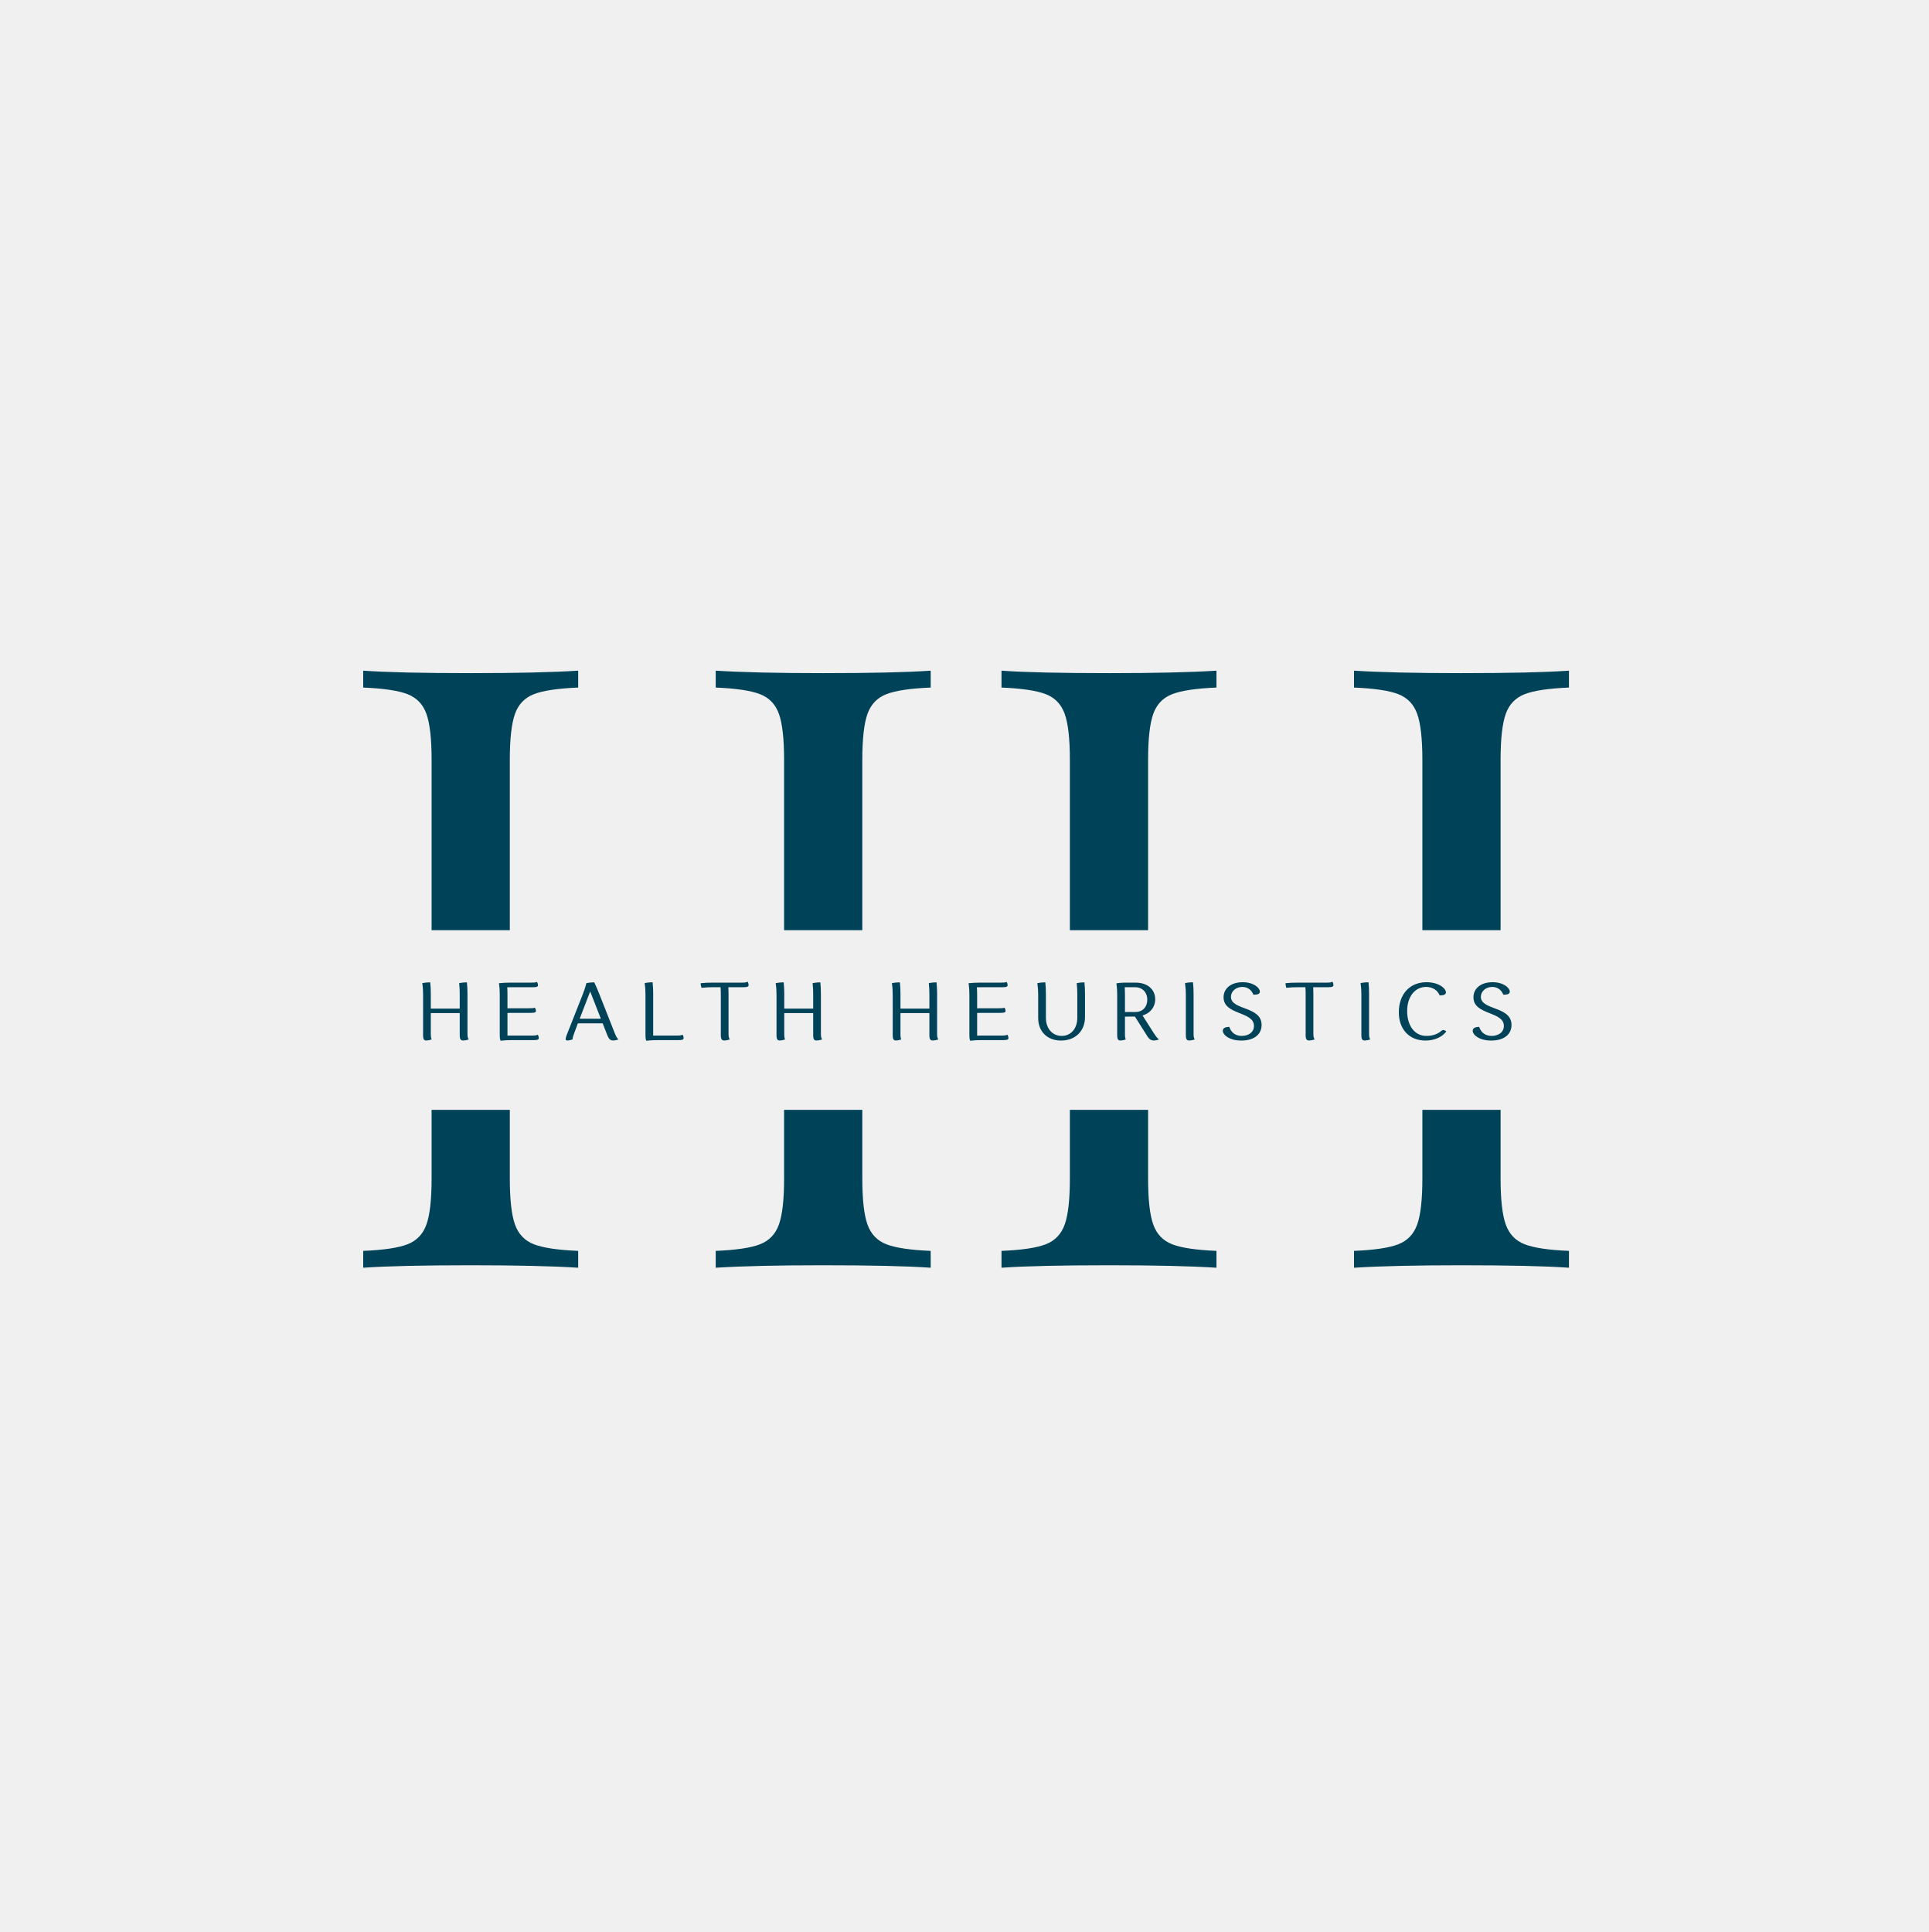
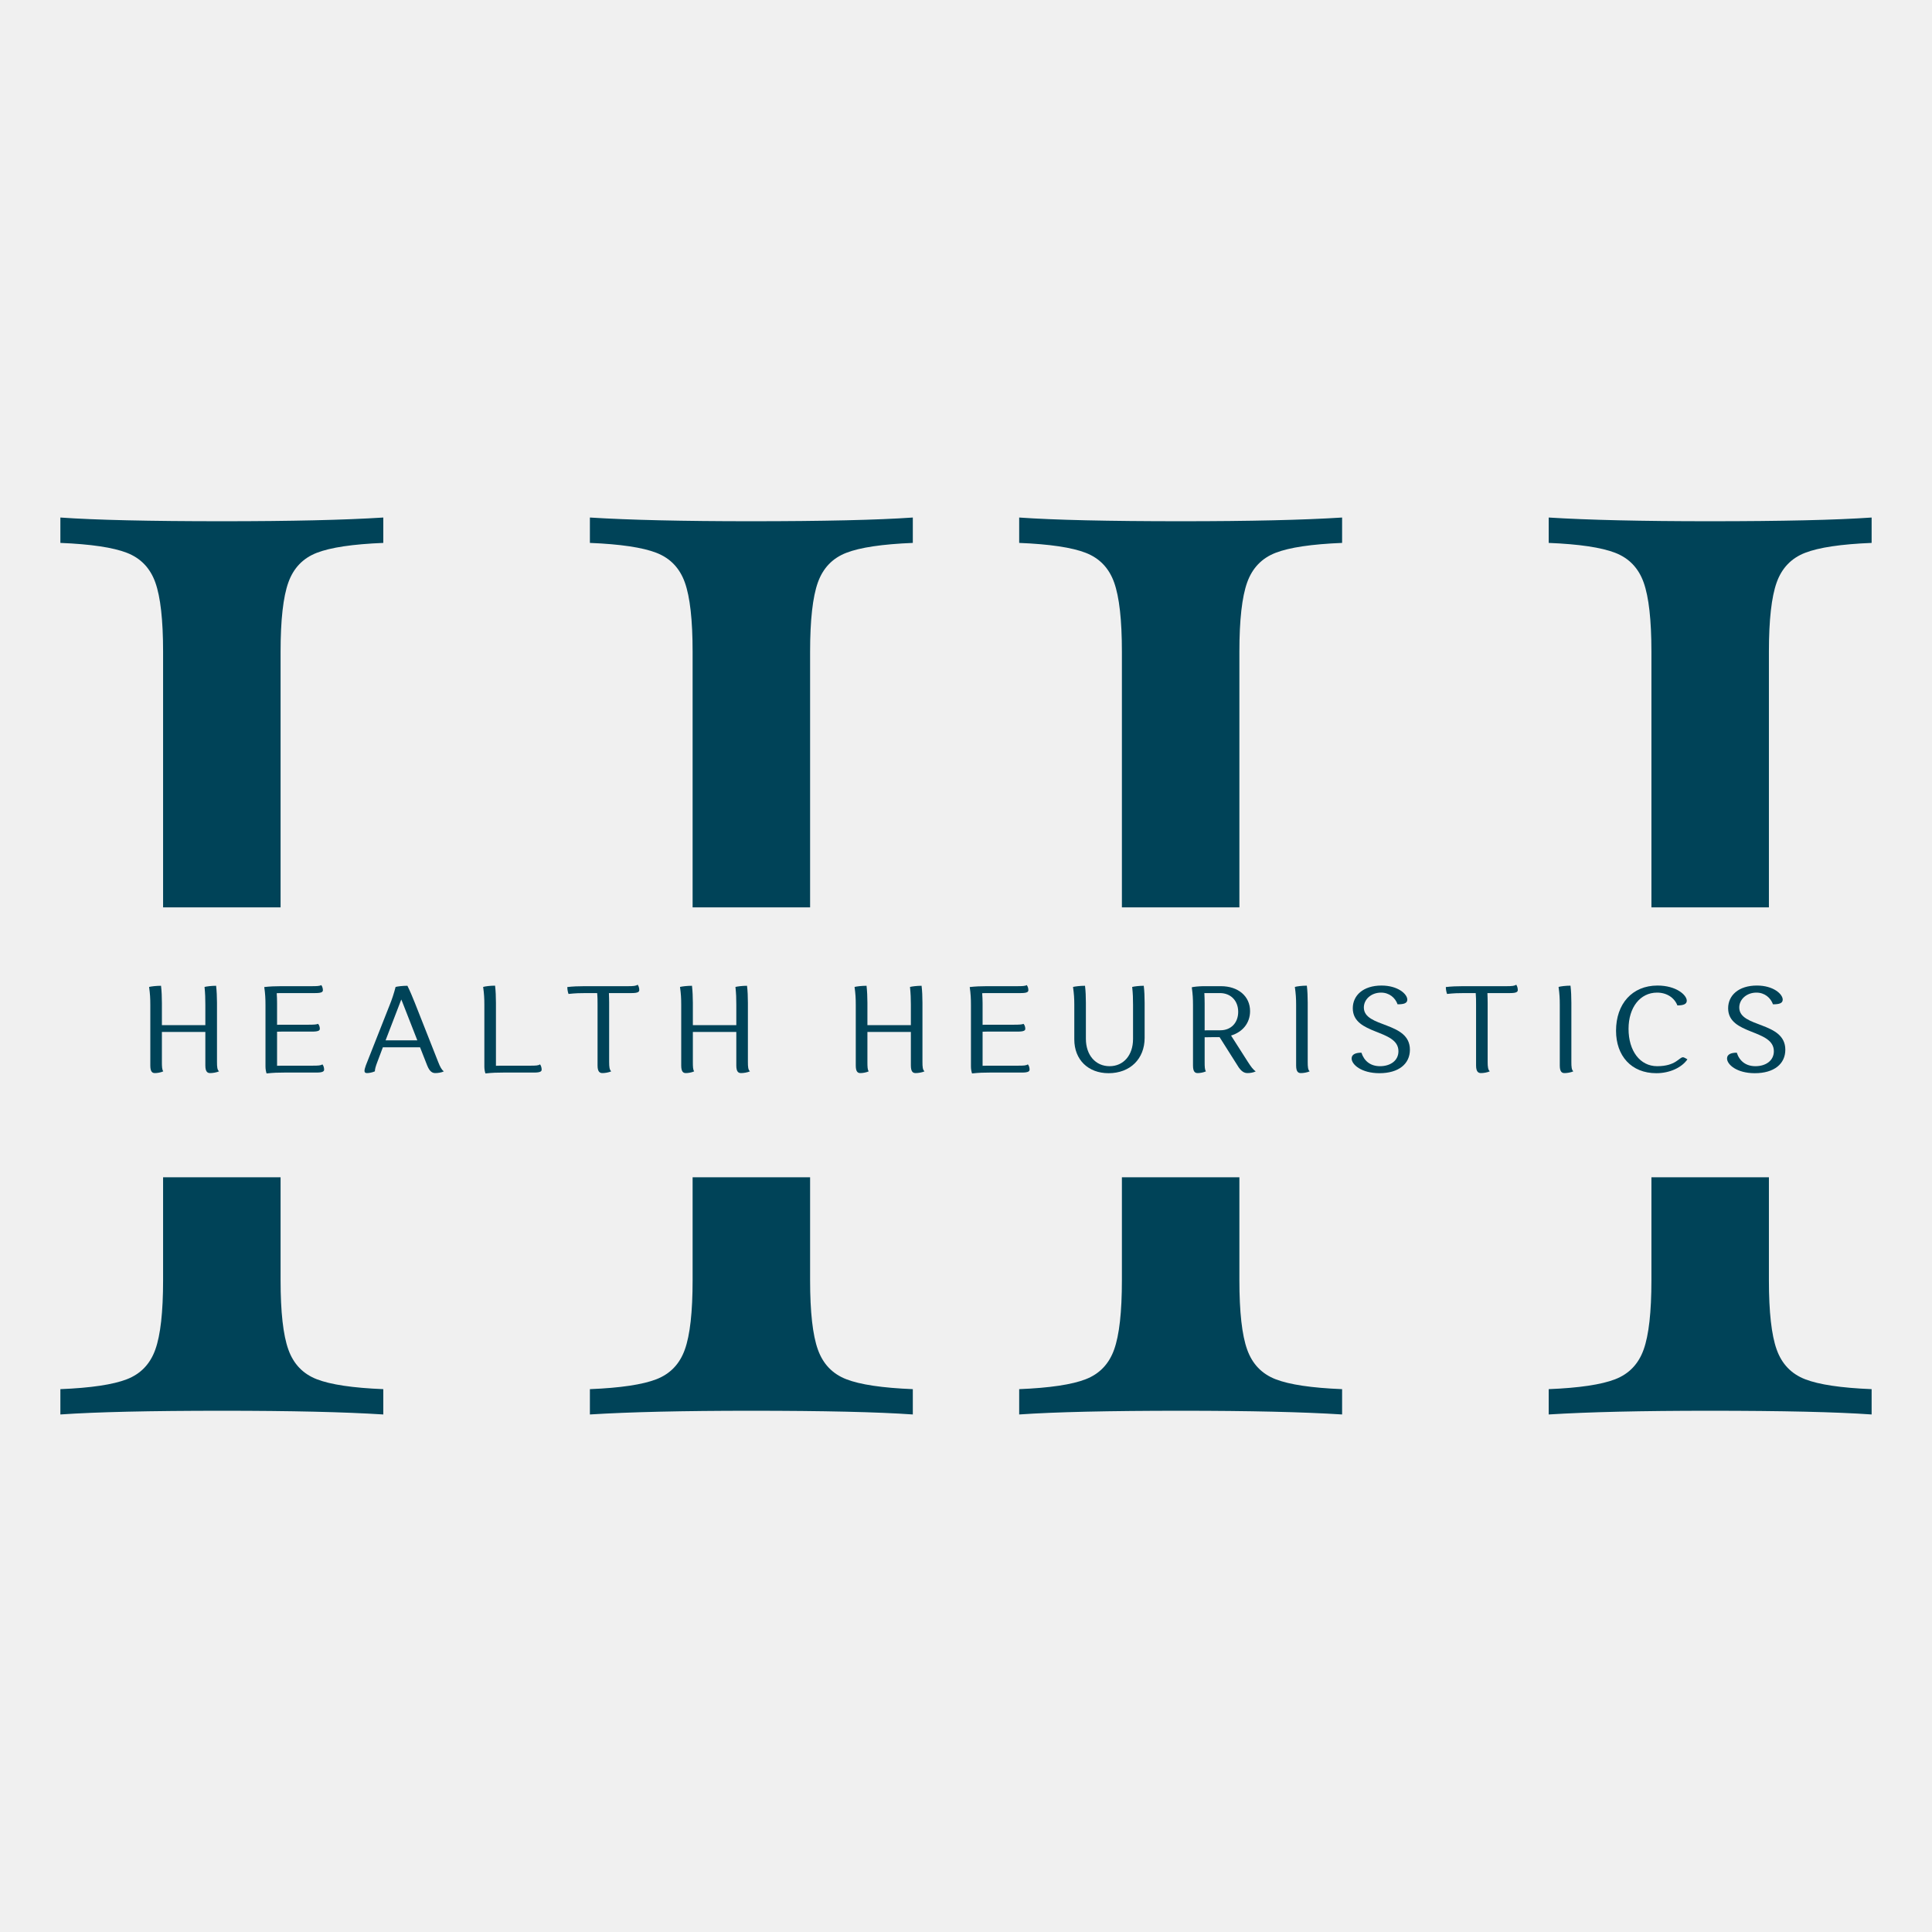
- <svg xmlns="http://www.w3.org/2000/svg" width="512" height="513" viewBox="0 0 512 513" fill="none">
-   <g clip-path="url(#clip0_7788_10491)">
-     <path d="M404.828 184.318C407.272 183.369 411.191 182.786 416.584 182.567V178.082C410.31 178.519 400.76 178.737 387.932 178.737C375.979 178.737 366.503 178.519 359.506 178.082V182.567C364.899 182.786 368.818 183.369 371.262 184.318C373.706 185.267 375.381 187.015 376.289 189.561C377.204 192.114 377.662 196.197 377.662 201.808V246.986H398.428V201.808C398.428 196.197 398.886 192.114 399.8 189.561C400.708 187.015 402.384 185.267 404.828 184.318Z" fill="#004358" />
-     <path d="M398.428 294.698H377.662V312.892C377.662 318.51 377.204 322.592 376.289 325.139C375.381 327.692 373.706 329.443 371.262 330.392C368.818 331.341 364.899 331.924 359.506 332.143V336.618C366.503 336.181 375.979 335.962 387.932 335.962C400.835 335.962 410.385 336.181 416.584 336.618V332.143C411.191 331.924 407.272 331.341 404.828 330.392C402.384 329.443 400.708 327.692 399.8 325.139C398.886 322.592 398.428 318.51 398.428 312.892V294.698Z" fill="#004358" />
-     <path d="M304.835 294.698H284.068V312.892C284.068 318.51 283.611 322.592 282.696 325.139C281.788 327.692 280.112 329.443 277.668 330.392C275.224 331.341 271.305 331.924 265.912 332.143V336.618C272.186 336.181 281.737 335.962 294.564 335.962C306.661 335.962 316.136 336.181 322.99 336.618V332.143C317.597 331.924 313.679 331.341 311.235 330.392C308.791 329.443 307.115 327.692 306.207 325.139C305.292 322.592 304.835 318.51 304.835 312.892V294.698Z" fill="#004358" />
-     <path d="M284.068 246.986H304.835V201.808C304.835 196.197 305.292 192.114 306.207 189.561C307.115 187.015 308.791 185.267 311.235 184.318C313.679 183.369 317.597 182.786 322.99 182.567V178.082C316.136 178.519 306.661 178.737 294.564 178.737C281.662 178.737 272.111 178.519 265.912 178.082V182.567C271.305 182.786 275.224 183.369 277.668 184.318C280.112 185.267 281.788 187.015 282.696 189.561C283.611 192.114 284.068 196.197 284.068 201.808V246.986Z" fill="#004358" />
-     <path d="M228.956 246.986H208.19V201.808C208.19 196.197 207.732 192.114 206.817 189.561C205.909 187.015 204.234 185.267 201.79 184.318C199.346 183.369 195.427 182.786 190.034 182.567V178.082C197.031 178.519 206.507 178.737 218.46 178.737C231.288 178.737 240.838 178.519 247.112 178.082V182.567C241.719 182.786 237.8 183.369 235.356 184.318C232.912 185.267 231.236 187.015 230.328 189.561C229.414 192.114 228.956 196.197 228.956 201.808V246.986Z" fill="#004358" />
-     <path d="M135.363 246.986V201.808C135.363 196.197 135.82 192.114 136.735 189.561C137.643 187.015 139.319 185.267 141.763 184.318C144.207 183.369 148.125 182.786 153.518 182.567V178.082C146.664 178.519 137.189 178.737 125.092 178.737C112.19 178.737 102.639 178.519 96.44 178.082V182.567C101.833 182.786 105.752 183.369 108.196 184.318C110.64 185.267 112.316 187.015 113.224 189.561C114.139 192.114 114.596 196.197 114.596 201.808V246.986H135.363Z" fill="#004358" />
-     <path d="M114.596 294.698V312.892C114.596 318.51 114.139 322.592 113.224 325.139C112.316 327.692 110.64 329.443 108.196 330.392C105.752 331.341 101.833 331.924 96.44 332.143V336.618C102.714 336.181 112.265 335.962 125.092 335.962C137.189 335.962 146.664 336.181 153.518 336.618V332.143C148.125 331.924 144.207 331.341 141.763 330.392C139.319 329.443 137.643 327.692 136.735 325.139C135.82 322.592 135.363 318.51 135.363 312.892V294.698H114.596Z" fill="#004358" />
-     <path d="M208.19 294.698H228.956V312.892C228.956 318.51 229.414 322.592 230.328 325.139C231.236 327.692 232.912 329.443 235.356 330.392C237.8 331.341 241.719 331.924 247.112 332.143V336.618C240.913 336.181 231.363 335.962 218.46 335.962C206.507 335.962 197.031 336.181 190.034 336.618V332.143C195.427 331.924 199.346 331.341 201.79 330.392C204.234 329.443 205.909 327.692 206.817 325.139C207.732 322.592 208.19 318.51 208.19 312.892V294.698Z" fill="#004358" />
-     <path d="M122.065 274.926C122.065 276.083 122.464 276.278 122.925 276.278C123.334 276.278 124.01 276.185 124.492 275.97C124.164 275.704 124.123 275.182 124.123 274.312V263.856C124.123 262.832 124.072 261.768 123.969 260.846C123.14 260.846 122.29 260.959 121.921 261.051C122.044 262.29 122.065 263.099 122.065 264.184V267.809H114.385V263.856C114.385 262.832 114.344 261.768 114.231 260.846C113.361 260.846 112.49 260.959 112.122 261.051C112.296 262.29 112.337 263.099 112.337 264.184V274.926C112.337 276.083 112.705 276.278 113.166 276.278C113.535 276.278 114.17 276.185 114.63 275.97C114.415 275.704 114.385 275.182 114.385 274.312V269.007H122.065V274.926Z" fill="#004358" />
-     <path d="M140.947 268.946C142.094 268.946 142.299 268.731 142.299 268.444C142.299 268.208 142.227 267.83 141.992 267.574C141.725 267.696 141.203 267.727 140.333 267.727H135.704C135.377 267.727 135.049 267.727 134.742 267.748V263.928C134.742 263.314 134.721 262.73 134.68 262.157C135.049 262.136 135.418 262.136 135.837 262.136H141.51C142.647 262.136 142.842 261.921 142.842 261.614C142.842 261.378 142.77 261 142.555 260.723C142.299 260.897 141.746 260.918 140.875 260.918H135.51C134.486 260.918 133.39 260.959 132.479 261.071C132.653 262.29 132.694 263.14 132.694 264.235V275.12C132.694 275.581 132.786 276.063 132.888 276.339C134.138 276.206 134.947 276.185 136.032 276.185H141.705C142.862 276.185 143.057 275.95 143.057 275.663C143.057 275.407 142.995 275.008 142.749 274.731C142.493 274.946 141.971 274.967 141.091 274.967H135.704C135.377 274.967 135.069 274.967 134.742 274.987V268.966C135.162 268.946 135.571 268.946 136.032 268.946H140.947Z" fill="#004358" />
-     <path d="M161.274 274.926C161.734 276.083 162.236 276.278 162.717 276.278C163.158 276.278 163.834 276.185 164.223 275.97C163.834 275.704 163.567 275.202 163.219 274.312L159.092 263.856C158.683 262.832 158.243 261.768 157.782 260.846C156.891 260.846 156.041 260.959 155.693 261.051C155.386 262.249 155.017 263.334 154.669 264.184L150.429 274.926C150.255 275.407 150.194 275.704 150.194 275.909C150.194 276.185 150.388 276.278 150.634 276.278C150.982 276.278 151.546 276.185 152.027 275.97C152.027 275.622 152.16 275.1 152.467 274.312L153.44 271.721H160.014L161.274 274.926ZM157.065 264.184L159.533 270.492H153.921L156.696 263.273C156.829 263.56 156.932 263.856 157.065 264.184Z" fill="#004358" />
-     <path d="M180.177 276.186C181.324 276.186 181.508 275.951 181.508 275.664C181.508 275.408 181.436 275.008 181.221 274.732C180.955 274.947 180.433 274.967 179.562 274.967H174.391C174.063 274.967 173.756 274.967 173.429 274.988V263.857C173.429 262.833 173.388 261.748 173.275 260.826C172.425 260.826 171.534 260.939 171.166 261.051C171.34 262.29 171.381 263.099 171.381 264.185V275.121C171.381 275.582 171.463 276.063 171.575 276.34C172.824 276.207 173.623 276.186 174.719 276.186H180.177Z" fill="#004358" />
-     <path d="M197.431 262.136C198.568 262.136 198.762 261.901 198.762 261.593C198.762 261.348 198.701 260.959 198.475 260.651C198.219 260.877 197.667 260.918 196.796 260.918H189.075C188.051 260.918 186.955 260.959 186.044 261.071C186.044 261.522 186.147 262.003 186.259 262.29C187.478 262.157 188.307 262.136 189.403 262.136H191.318C191.389 262.853 191.389 263.447 191.389 264.184V274.926C191.389 276.083 191.799 276.278 192.26 276.278C192.669 276.278 193.325 276.185 193.806 275.97C193.499 275.704 193.437 275.182 193.437 274.312V263.856C193.437 263.273 193.417 262.71 193.396 262.136H197.431Z" fill="#004358" />
-     <path d="M215.914 274.926C215.914 276.083 216.303 276.278 216.764 276.278C217.174 276.278 217.85 276.185 218.331 275.97C218.003 275.704 217.962 275.182 217.962 274.312V263.856C217.962 262.832 217.921 261.768 217.809 260.846C216.979 260.846 216.129 260.959 215.761 261.051C215.894 262.29 215.914 263.099 215.914 264.184V267.809H208.234V263.856C208.234 262.832 208.183 261.768 208.081 260.846C207.21 260.846 206.33 260.959 205.961 261.051C206.135 262.29 206.176 263.099 206.176 264.184V274.926C206.176 276.083 206.555 276.278 207.005 276.278C207.384 276.278 208.009 276.185 208.47 275.97C208.255 275.704 208.234 275.182 208.234 274.312V269.007H215.914V274.926Z" fill="#004358" />
-     <path d="M246.767 274.926C246.767 276.083 247.156 276.278 247.617 276.278C248.027 276.278 248.703 276.185 249.184 275.97C248.856 275.704 248.815 275.182 248.815 274.312V263.856C248.815 262.832 248.774 261.768 248.662 260.846C247.832 260.846 246.982 260.959 246.614 261.051C246.737 262.29 246.767 263.099 246.767 264.184V267.809H239.087V263.856C239.087 262.832 239.036 261.768 238.934 260.846C238.053 260.846 237.183 260.959 236.814 261.051C236.988 262.29 237.029 263.099 237.029 264.184V274.926C237.029 276.083 237.398 276.278 237.859 276.278C238.227 276.278 238.862 276.185 239.323 275.97C239.108 275.704 239.087 275.182 239.087 274.312V269.007H246.767V274.926Z" fill="#004358" />
-     <path d="M265.64 268.946C266.797 268.946 266.991 268.731 266.991 268.444C266.991 268.208 266.92 267.83 266.684 267.574C266.418 267.696 265.896 267.727 265.025 267.727H260.397C260.069 267.727 259.741 267.727 259.444 267.748V263.928C259.444 263.314 259.414 262.73 259.373 262.157C259.741 262.136 260.12 262.136 260.53 262.136H266.203C267.339 262.136 267.534 261.921 267.534 261.614C267.534 261.378 267.473 261 267.247 260.723C266.991 260.897 266.438 260.918 265.568 260.918H260.202C259.178 260.918 258.083 260.959 257.171 261.071C257.345 262.29 257.386 263.14 257.386 264.235V275.12C257.386 275.581 257.478 276.063 257.581 276.339C258.83 276.206 259.639 276.185 260.724 276.185H266.397C267.555 276.185 267.749 275.95 267.749 275.663C267.749 275.407 267.688 275.008 267.442 274.731C267.186 274.946 266.664 274.967 265.793 274.967H260.397C260.069 274.967 259.762 274.967 259.444 274.987V268.966C259.854 268.946 260.264 268.946 260.724 268.946H265.64Z" fill="#004358" />
-     <path d="M275.654 270.338C275.654 273.902 278.091 276.298 281.716 276.298C285.515 276.298 288.086 273.769 288.086 270.062V263.856C288.086 262.832 288.045 261.768 287.932 260.846C287.103 260.846 286.253 260.959 285.884 261.051C286.017 262.29 286.038 263.099 286.038 264.184V270.256C286.038 273.113 284.358 275.059 281.891 275.059C279.402 275.059 277.702 273.093 277.702 270.216V263.856C277.702 262.832 277.661 261.768 277.549 260.846C276.678 260.846 275.808 260.959 275.429 261.051C275.603 262.29 275.654 263.099 275.654 264.184V270.338Z" fill="#004358" />
-     <path d="M296.636 274.926C296.636 276.083 297.015 276.278 297.465 276.278C297.844 276.278 298.469 276.186 298.93 275.971C298.715 275.705 298.694 275.182 298.694 274.312V269.95C299.104 269.929 299.524 269.929 299.974 269.929H301.336L304.47 274.885C305.176 276.104 305.78 276.278 306.282 276.278C306.743 276.278 307.327 276.186 307.726 275.971C307.265 275.684 306.876 275.141 306.303 274.251L303.364 269.643C305.432 269.008 306.722 267.42 306.722 265.321C306.722 262.71 304.644 260.918 301.572 260.918H298.387C297.558 260.939 296.769 261.02 296.421 261.113C296.595 262.352 296.636 263.161 296.636 264.256V274.926ZM298.643 262.137H301.398C303.312 262.137 304.623 263.488 304.623 265.454C304.623 267.379 303.364 268.711 301.479 268.711H299.647C299.319 268.711 299.001 268.711 298.694 268.731V263.929C298.694 263.335 298.674 262.731 298.643 262.137Z" fill="#004358" />
-     <path d="M314.864 274.927C314.864 276.084 315.253 276.278 315.713 276.278C316.123 276.278 316.778 276.186 317.26 275.971C316.952 275.705 316.912 275.183 316.912 274.312V263.857C316.912 262.833 316.871 261.748 316.758 260.826C315.908 260.826 315.007 260.939 314.638 261.051C314.812 262.29 314.864 263.099 314.864 264.185V274.927Z" fill="#004358" />
-     <path d="M326.404 272.673C325.349 272.673 324.674 272.98 324.674 273.697C324.674 274.772 326.404 276.298 329.589 276.298C333.009 276.298 334.975 274.639 334.975 272.151C334.975 267.113 326.834 268.311 326.834 264.686C326.834 263.232 328.145 262.054 329.876 262.054C331.33 262.054 332.384 262.965 332.794 264.122C333.89 264.122 334.514 263.948 334.514 263.293C334.514 262.31 332.855 260.805 329.957 260.805C326.711 260.805 324.878 262.556 324.878 264.819C324.878 269.601 332.948 268.464 332.948 272.417C332.948 274.096 331.504 275.059 329.691 275.059C328.012 275.059 326.885 274.158 326.404 272.673Z" fill="#004358" />
-     <path d="M352.71 262.136C353.847 262.136 354.042 261.901 354.042 261.593C354.042 261.348 353.98 260.959 353.765 260.651C353.499 260.877 352.956 260.918 352.086 260.918H344.355C343.331 260.918 342.245 260.959 341.324 261.071C341.324 261.522 341.436 262.003 341.539 262.29C342.767 262.157 343.597 262.136 344.682 262.136H346.607C346.669 262.853 346.669 263.447 346.669 264.184V274.926C346.669 276.083 347.089 276.278 347.539 276.278C347.959 276.278 348.614 276.185 349.096 275.97C348.788 275.704 348.717 275.182 348.717 274.312V263.856C348.717 263.273 348.696 262.71 348.676 262.136H352.71Z" fill="#004358" />
-     <path d="M361.465 274.927C361.465 276.084 361.854 276.278 362.315 276.278C362.725 276.278 363.38 276.186 363.861 275.971C363.554 275.705 363.513 275.183 363.513 274.312V263.857C363.513 262.833 363.472 261.748 363.36 260.826C362.51 260.826 361.619 260.939 361.25 261.051C361.424 262.29 361.465 263.099 361.465 264.185V274.927Z" fill="#004358" />
-     <path d="M373.62 268.464C373.62 264.645 375.689 262.054 378.659 262.054C380.42 262.054 381.731 262.986 382.253 264.317C383.287 264.317 383.912 264.102 383.912 263.488C383.912 262.484 382.058 260.805 378.74 260.805C374.245 260.805 371.409 264.061 371.409 268.792C371.409 273.247 374.122 276.298 378.525 276.298C380.952 276.298 383.041 275.274 384.024 273.851L383.697 273.656C383.543 273.574 383.369 273.482 383.236 273.482C382.56 273.482 381.976 275.059 378.679 275.059C375.648 275.059 373.62 272.366 373.62 268.464Z" fill="#004358" />
-     <path d="M392.749 272.673C391.704 272.673 391.028 272.98 391.028 273.697C391.028 274.772 392.749 276.298 395.933 276.298C399.364 276.298 401.33 274.639 401.33 272.151C401.33 267.113 393.189 268.311 393.189 264.686C393.189 263.232 394.5 262.054 396.22 262.054C397.684 262.054 398.729 262.966 399.149 264.123C400.234 264.123 400.869 263.949 400.869 263.293C400.869 262.31 399.21 260.805 396.312 260.805C393.056 260.805 391.223 262.556 391.223 264.819C391.223 269.601 399.302 268.464 399.302 272.417C399.302 274.096 397.859 275.059 396.046 275.059C394.367 275.059 393.23 274.158 392.749 272.673Z" fill="#004358" />
-   </g>
-   <defs>
-     <clipPath id="clip0_7788_10491">
-       <rect width="512" height="512" fill="white" transform="translate(0 0.5)" />
-     </clipPath>
-   </defs>
+ <svg xmlns="http://www.w3.org/2000/svg" width="512" height="512" viewBox="0 0 512 512" fill="none">
+   <path d="M478.375 146.501C482.039 145.079 487.914 144.204 496 143.876V137.151C486.594 137.806 472.274 138.134 453.042 138.134C435.12 138.134 420.913 137.806 410.422 137.151V143.876C418.508 144.204 424.383 145.079 428.047 146.501C431.711 147.924 434.224 150.544 435.585 154.362C436.957 158.19 437.643 164.311 437.643 172.725V240.462H468.779V172.725C468.779 164.311 469.465 158.19 470.836 154.362C472.198 150.544 474.71 147.924 478.375 146.501Z" fill="#004358" />
+   <path d="M468.779 311.996H437.643V339.275C437.643 347.699 436.957 353.82 435.585 357.638C434.224 361.466 431.711 364.091 428.047 365.514C424.383 366.936 418.508 367.812 410.422 368.139V374.848C420.913 374.193 435.12 373.866 453.042 373.866C472.387 373.866 486.706 374.193 496 374.848V368.139C487.914 367.812 482.039 366.936 478.375 365.514C474.71 364.091 472.198 361.466 470.836 357.638C469.465 353.82 468.779 347.699 468.779 339.275V311.996Z" fill="#004358" />
+   <path d="M328.451 311.996H297.315V339.275C297.315 347.699 296.629 353.82 295.258 357.638C293.897 361.466 291.384 364.091 287.72 365.514C284.055 366.936 278.18 367.812 270.094 368.139V374.848C279.501 374.193 293.82 373.866 313.052 373.866C331.189 373.866 345.396 374.193 355.672 374.848V368.139C347.586 367.812 341.711 366.936 338.047 365.514C334.383 364.091 331.87 361.466 330.509 357.638C329.137 353.82 328.451 347.699 328.451 339.275V311.996Z" fill="#004358" />
+   <path d="M297.315 240.462H328.451V172.725C328.451 164.311 329.137 158.19 330.509 154.362C331.87 150.544 334.383 147.924 338.047 146.501C341.711 145.079 347.586 144.204 355.672 143.876V137.151C345.396 137.806 331.189 138.134 313.052 138.134C293.707 138.134 279.388 137.806 270.094 137.151V143.876C278.18 144.204 284.055 145.079 287.72 146.501C291.384 147.924 293.897 150.544 295.258 154.362C296.629 158.19 297.315 164.311 297.315 172.725V240.462Z" fill="#004358" />
+   <path d="M214.685 240.462H183.549V172.725C183.549 164.311 182.863 158.19 181.491 154.362C180.13 150.544 177.617 147.924 173.953 146.501C170.289 145.079 164.414 144.204 156.328 143.876V137.151C166.819 137.806 181.026 138.134 198.948 138.134C218.18 138.134 232.5 137.806 241.906 137.151V143.876C233.82 144.204 227.945 145.079 224.28 146.501C220.616 147.924 218.103 150.544 216.742 154.362C215.371 158.19 214.685 164.311 214.685 172.725V240.462Z" fill="#004358" />
+   <path d="M74.357 240.462V172.725C74.357 164.311 75.043 158.19 76.415 154.362C77.776 150.544 80.289 147.924 83.953 146.501C87.617 145.079 93.492 144.204 101.578 143.876V137.151C91.302 137.806 77.095 138.134 58.958 138.134C39.613 138.134 25.294 137.806 16 137.151V143.876C24.086 144.204 29.961 145.079 33.625 146.501C37.29 147.924 39.803 150.544 41.164 154.362C42.535 158.19 43.221 164.311 43.221 172.725V240.462H74.357Z" fill="#004358" />
+   <path d="M43.221 311.996V339.275C43.221 347.699 42.535 353.82 41.164 357.638C39.803 361.466 37.29 364.091 33.625 365.514C29.961 366.936 24.086 367.812 16 368.139V374.848C25.406 374.193 39.726 373.866 58.958 373.866C77.095 373.866 91.302 374.193 101.578 374.848V368.139C93.492 367.812 87.617 366.936 83.953 365.514C80.289 364.091 77.776 361.466 76.415 357.638C75.043 353.82 74.357 347.699 74.357 339.275V311.996H43.221Z" fill="#004358" />
+   <path d="M183.549 311.996H214.685V339.275C214.685 347.699 215.371 353.82 216.742 357.638C218.103 361.466 220.616 364.091 224.28 365.514C227.945 366.936 233.82 367.812 241.906 368.139V374.848C232.612 374.193 218.293 373.866 198.948 373.866C181.026 373.866 166.819 374.193 156.328 374.848V368.139C164.414 367.812 170.289 366.936 173.953 365.514C177.617 364.091 180.13 361.466 181.491 357.638C182.863 353.82 183.549 347.699 183.549 339.275V311.996Z" fill="#004358" />
+   <path d="M54.419 282.351C54.419 284.086 55.017 284.378 55.708 284.378C56.322 284.378 57.336 284.24 58.057 283.917C57.566 283.518 57.505 282.735 57.505 281.43V265.755C57.505 264.219 57.428 262.622 57.274 261.241C56.031 261.241 54.756 261.41 54.204 261.548C54.388 263.405 54.419 264.618 54.419 266.246V271.681H42.904V265.755C42.904 264.219 42.842 262.622 42.673 261.241C41.368 261.241 40.063 261.41 39.511 261.548C39.772 263.405 39.833 264.618 39.833 266.246V282.351C39.833 284.086 40.386 284.378 41.077 284.378C41.63 284.378 42.581 284.24 43.272 283.917C42.95 283.518 42.904 282.735 42.904 281.43V273.477H54.419V282.351Z" fill="#004358" />
+   <path d="M82.73 273.385C84.449 273.385 84.756 273.063 84.756 272.633C84.756 272.28 84.649 271.712 84.296 271.328C83.897 271.512 83.114 271.558 81.809 271.558H74.869C74.378 271.558 73.886 271.558 73.426 271.589V265.862C73.426 264.941 73.395 264.066 73.334 263.206C73.886 263.175 74.439 263.175 75.069 263.175H83.574C85.278 263.175 85.57 262.853 85.57 262.392C85.57 262.039 85.463 261.471 85.14 261.056C84.756 261.317 83.927 261.348 82.622 261.348H74.577C73.042 261.348 71.399 261.41 70.033 261.578C70.294 263.405 70.355 264.68 70.355 266.323V282.643C70.355 283.334 70.493 284.055 70.647 284.47C72.52 284.27 73.733 284.24 75.36 284.24H83.866C85.601 284.24 85.892 283.887 85.892 283.457C85.892 283.073 85.8 282.474 85.432 282.06C85.048 282.382 84.265 282.413 82.945 282.413H74.869C74.378 282.413 73.917 282.413 73.426 282.443V273.416C74.055 273.385 74.669 273.385 75.36 273.385H82.73Z" fill="#004358" />
+   <path d="M113.206 282.351C113.897 284.086 114.649 284.378 115.371 284.378C116.031 284.378 117.044 284.24 117.627 283.917C117.044 283.518 116.645 282.766 116.123 281.43L109.936 265.755C109.321 264.219 108.661 262.622 107.97 261.241C106.635 261.241 105.36 261.41 104.838 261.548C104.378 263.344 103.825 264.971 103.303 266.246L96.947 282.351C96.686 283.073 96.594 283.518 96.594 283.825C96.594 284.24 96.885 284.378 97.254 284.378C97.776 284.378 98.62 284.24 99.342 283.917C99.342 283.395 99.541 282.612 100.002 281.43L101.461 277.546H111.317L113.206 282.351ZM106.896 266.246L110.596 275.703H102.182L106.343 264.879C106.542 265.309 106.696 265.755 106.896 266.246Z" fill="#004358" />
+   <path d="M141.548 284.241C143.267 284.241 143.544 283.887 143.544 283.458C143.544 283.074 143.436 282.475 143.114 282.06C142.715 282.383 141.932 282.414 140.627 282.414H132.873C132.382 282.414 131.921 282.414 131.43 282.444V265.755C131.43 264.22 131.369 262.593 131.2 261.211C129.925 261.211 128.59 261.38 128.037 261.549C128.298 263.406 128.359 264.619 128.359 266.247V282.644C128.359 283.335 128.482 284.056 128.651 284.471C130.524 284.271 131.722 284.241 133.365 284.241H141.548Z" fill="#004358" />
+   <path d="M167.418 263.175C169.122 263.175 169.413 262.822 169.413 262.361C169.413 261.993 169.321 261.41 168.984 260.949C168.6 261.287 167.771 261.348 166.466 261.348H154.889C153.354 261.348 151.711 261.41 150.345 261.578C150.345 262.254 150.498 262.976 150.667 263.405C152.494 263.206 153.738 263.175 155.381 263.175H158.252C158.359 264.25 158.359 265.14 158.359 266.246V282.351C158.359 284.086 158.973 284.378 159.664 284.378C160.278 284.378 161.261 284.24 161.983 283.917C161.522 283.518 161.43 282.735 161.43 281.43V265.755C161.43 264.879 161.399 264.035 161.368 263.175H167.418Z" fill="#004358" />
+   <path d="M195.13 282.351C195.13 284.086 195.713 284.378 196.404 284.378C197.018 284.378 198.032 284.24 198.753 283.917C198.262 283.518 198.201 282.735 198.201 281.43V265.755C198.201 264.219 198.139 262.622 197.97 261.241C196.727 261.241 195.452 261.41 194.9 261.548C195.099 263.405 195.13 264.618 195.13 266.246V271.681H183.615V265.755C183.615 264.219 183.538 262.622 183.385 261.241C182.08 261.241 180.759 261.41 180.207 261.548C180.468 263.405 180.529 264.618 180.529 266.246V282.351C180.529 284.086 181.097 284.378 181.773 284.378C182.341 284.378 183.277 284.24 183.968 283.917C183.646 283.518 183.615 282.735 183.615 281.43V273.477H195.13V282.351Z" fill="#004358" />
+   <path d="M241.389 282.351C241.389 284.086 241.972 284.378 242.663 284.378C243.277 284.378 244.291 284.24 245.012 283.917C244.521 283.518 244.46 282.735 244.46 281.43V265.755C244.46 264.219 244.398 262.622 244.229 261.241C242.986 261.241 241.711 261.41 241.159 261.548C241.343 263.405 241.389 264.618 241.389 266.246V271.681H229.874V265.755C229.874 264.219 229.797 262.622 229.644 261.241C228.323 261.241 227.018 261.41 226.466 261.548C226.727 263.405 226.788 264.618 226.788 266.246V282.351C226.788 284.086 227.341 284.378 228.032 284.378C228.584 284.378 229.536 284.24 230.227 283.917C229.905 283.518 229.874 282.735 229.874 281.43V273.477H241.389V282.351Z" fill="#004358" />
+   <path d="M269.685 273.385C271.42 273.385 271.711 273.063 271.711 272.633C271.711 272.28 271.604 271.712 271.251 271.328C270.852 271.512 270.069 271.558 268.764 271.558H261.824C261.333 271.558 260.841 271.558 260.396 271.589V265.862C260.396 264.941 260.35 264.066 260.289 263.206C260.841 263.175 261.409 263.175 262.023 263.175H270.529C272.233 263.175 272.525 262.853 272.525 262.392C272.525 262.039 272.433 261.471 272.095 261.056C271.711 261.317 270.882 261.348 269.577 261.348H261.532C259.997 261.348 258.354 261.41 256.988 261.578C257.249 263.405 257.31 264.68 257.31 266.323V282.643C257.31 283.334 257.448 284.055 257.602 284.47C259.475 284.27 260.688 284.24 262.315 284.24H270.821C272.556 284.24 272.847 283.887 272.847 283.457C272.847 283.073 272.755 282.474 272.387 282.06C272.003 282.382 271.22 282.413 269.915 282.413H261.824C261.333 282.413 260.872 282.413 260.396 282.443V273.416C261.01 273.385 261.624 273.385 262.315 273.385H269.685Z" fill="#004358" />
+   <path d="M284.7 275.473C284.7 280.816 288.354 284.409 293.789 284.409C299.485 284.409 303.339 280.616 303.339 275.058V265.755C303.339 264.219 303.277 262.622 303.108 261.241C301.865 261.241 300.591 261.41 300.038 261.548C300.237 263.405 300.268 264.618 300.268 266.246V275.35C300.268 279.634 297.75 282.551 294.05 282.551C290.319 282.551 287.771 279.603 287.771 275.289V265.755C287.771 264.219 287.709 262.622 287.54 261.241C286.235 261.241 284.93 261.41 284.362 261.548C284.623 263.405 284.7 264.618 284.7 266.246V275.473Z" fill="#004358" />
+   <path d="M316.158 282.352C316.158 284.087 316.726 284.378 317.402 284.378C317.97 284.378 318.907 284.24 319.597 283.918C319.275 283.519 319.244 282.736 319.244 281.431V274.89C319.858 274.86 320.488 274.86 321.163 274.86H323.205L327.904 282.29C328.963 284.117 329.869 284.378 330.621 284.378C331.312 284.378 332.187 284.24 332.786 283.918C332.095 283.488 331.511 282.674 330.652 281.339L326.245 274.43C329.347 273.478 331.281 271.098 331.281 267.951C331.281 264.036 328.164 261.349 323.559 261.349H318.784C317.54 261.379 316.358 261.502 315.836 261.64C316.097 263.498 316.158 264.711 316.158 266.354V282.352ZM319.168 263.176H323.298C326.169 263.176 328.134 265.202 328.134 268.15C328.134 271.037 326.245 273.033 323.42 273.033H320.672C320.181 273.033 319.705 273.033 319.244 273.063V265.863C319.244 264.972 319.214 264.066 319.168 263.176Z" fill="#004358" />
+   <path d="M343.487 282.352C343.487 284.087 344.071 284.379 344.762 284.379C345.376 284.379 346.359 284.241 347.08 283.918C346.62 283.519 346.558 282.736 346.558 281.431V265.755C346.558 264.22 346.497 262.593 346.328 261.211C345.054 261.211 343.702 261.38 343.15 261.549C343.411 263.406 343.487 264.619 343.487 266.247V282.352Z" fill="#004358" />
+   <path d="M360.791 278.973C359.209 278.973 358.196 279.434 358.196 280.508C358.196 282.121 360.791 284.408 365.565 284.408C370.693 284.408 373.641 281.921 373.641 278.19C373.641 270.636 361.435 272.433 361.435 266.998C361.435 264.818 363.401 263.052 365.995 263.052C368.176 263.052 369.757 264.418 370.371 266.153C372.014 266.153 372.95 265.892 372.95 264.91C372.95 263.436 370.463 261.179 366.118 261.179C361.251 261.179 358.503 263.804 358.503 267.197C358.503 274.367 370.601 272.663 370.601 278.589C370.601 281.107 368.436 282.55 365.719 282.55C363.201 282.55 361.512 281.199 360.791 278.973Z" fill="#004358" />
+   <path d="M400.232 263.175C401.937 263.175 402.228 262.822 402.228 262.361C402.228 261.993 402.136 261.41 401.814 260.949C401.415 261.287 400.601 261.348 399.296 261.348H387.704C386.169 261.348 384.541 261.41 383.16 261.578C383.16 262.254 383.329 262.976 383.482 263.405C385.324 263.206 386.568 263.175 388.195 263.175H391.082C391.174 264.25 391.174 265.14 391.174 266.246V282.351C391.174 284.086 391.803 284.378 392.479 284.378C393.108 284.378 394.091 284.24 394.813 283.917C394.352 283.518 394.245 282.735 394.245 281.43V265.755C394.245 264.879 394.214 264.035 394.183 263.175H400.232Z" fill="#004358" />
+   <path d="M413.359 282.352C413.359 284.087 413.942 284.379 414.633 284.379C415.247 284.379 416.23 284.241 416.951 283.918C416.491 283.519 416.429 282.736 416.429 281.431V265.755C416.429 264.22 416.368 262.593 416.199 261.211C414.925 261.211 413.589 261.38 413.036 261.549C413.297 263.406 413.359 264.619 413.359 266.247V282.352Z" fill="#004358" />
+   <path d="M431.583 272.663C431.583 266.937 434.685 263.052 439.137 263.052C441.778 263.052 443.743 264.449 444.526 266.445C446.077 266.445 447.013 266.123 447.013 265.202C447.013 263.697 444.234 261.179 439.26 261.179C432.52 261.179 428.267 266.062 428.267 273.155C428.267 279.833 432.336 284.409 438.938 284.409C442.576 284.409 445.708 282.873 447.182 280.739L446.691 280.447C446.461 280.325 446.2 280.186 446 280.186C444.987 280.186 444.112 282.551 439.168 282.551C434.623 282.551 431.583 278.513 431.583 272.663Z" fill="#004358" />
+   <path d="M460.263 278.974C458.697 278.974 457.684 279.434 457.684 280.509C457.684 282.121 460.263 284.409 465.038 284.409C470.181 284.409 473.129 281.921 473.129 278.191C473.129 270.637 460.923 272.433 460.923 266.998C460.923 264.818 462.888 263.052 465.468 263.052C467.663 263.052 469.229 264.419 469.859 266.154C471.486 266.154 472.438 265.893 472.438 264.91C472.438 263.436 469.951 261.179 465.606 261.179C460.724 261.179 457.975 263.805 457.975 267.198C457.975 274.368 470.089 272.663 470.089 278.59C470.089 281.108 467.924 282.551 465.207 282.551C462.689 282.551 460.985 281.2 460.263 278.974Z" fill="#004358" />
</svg>
